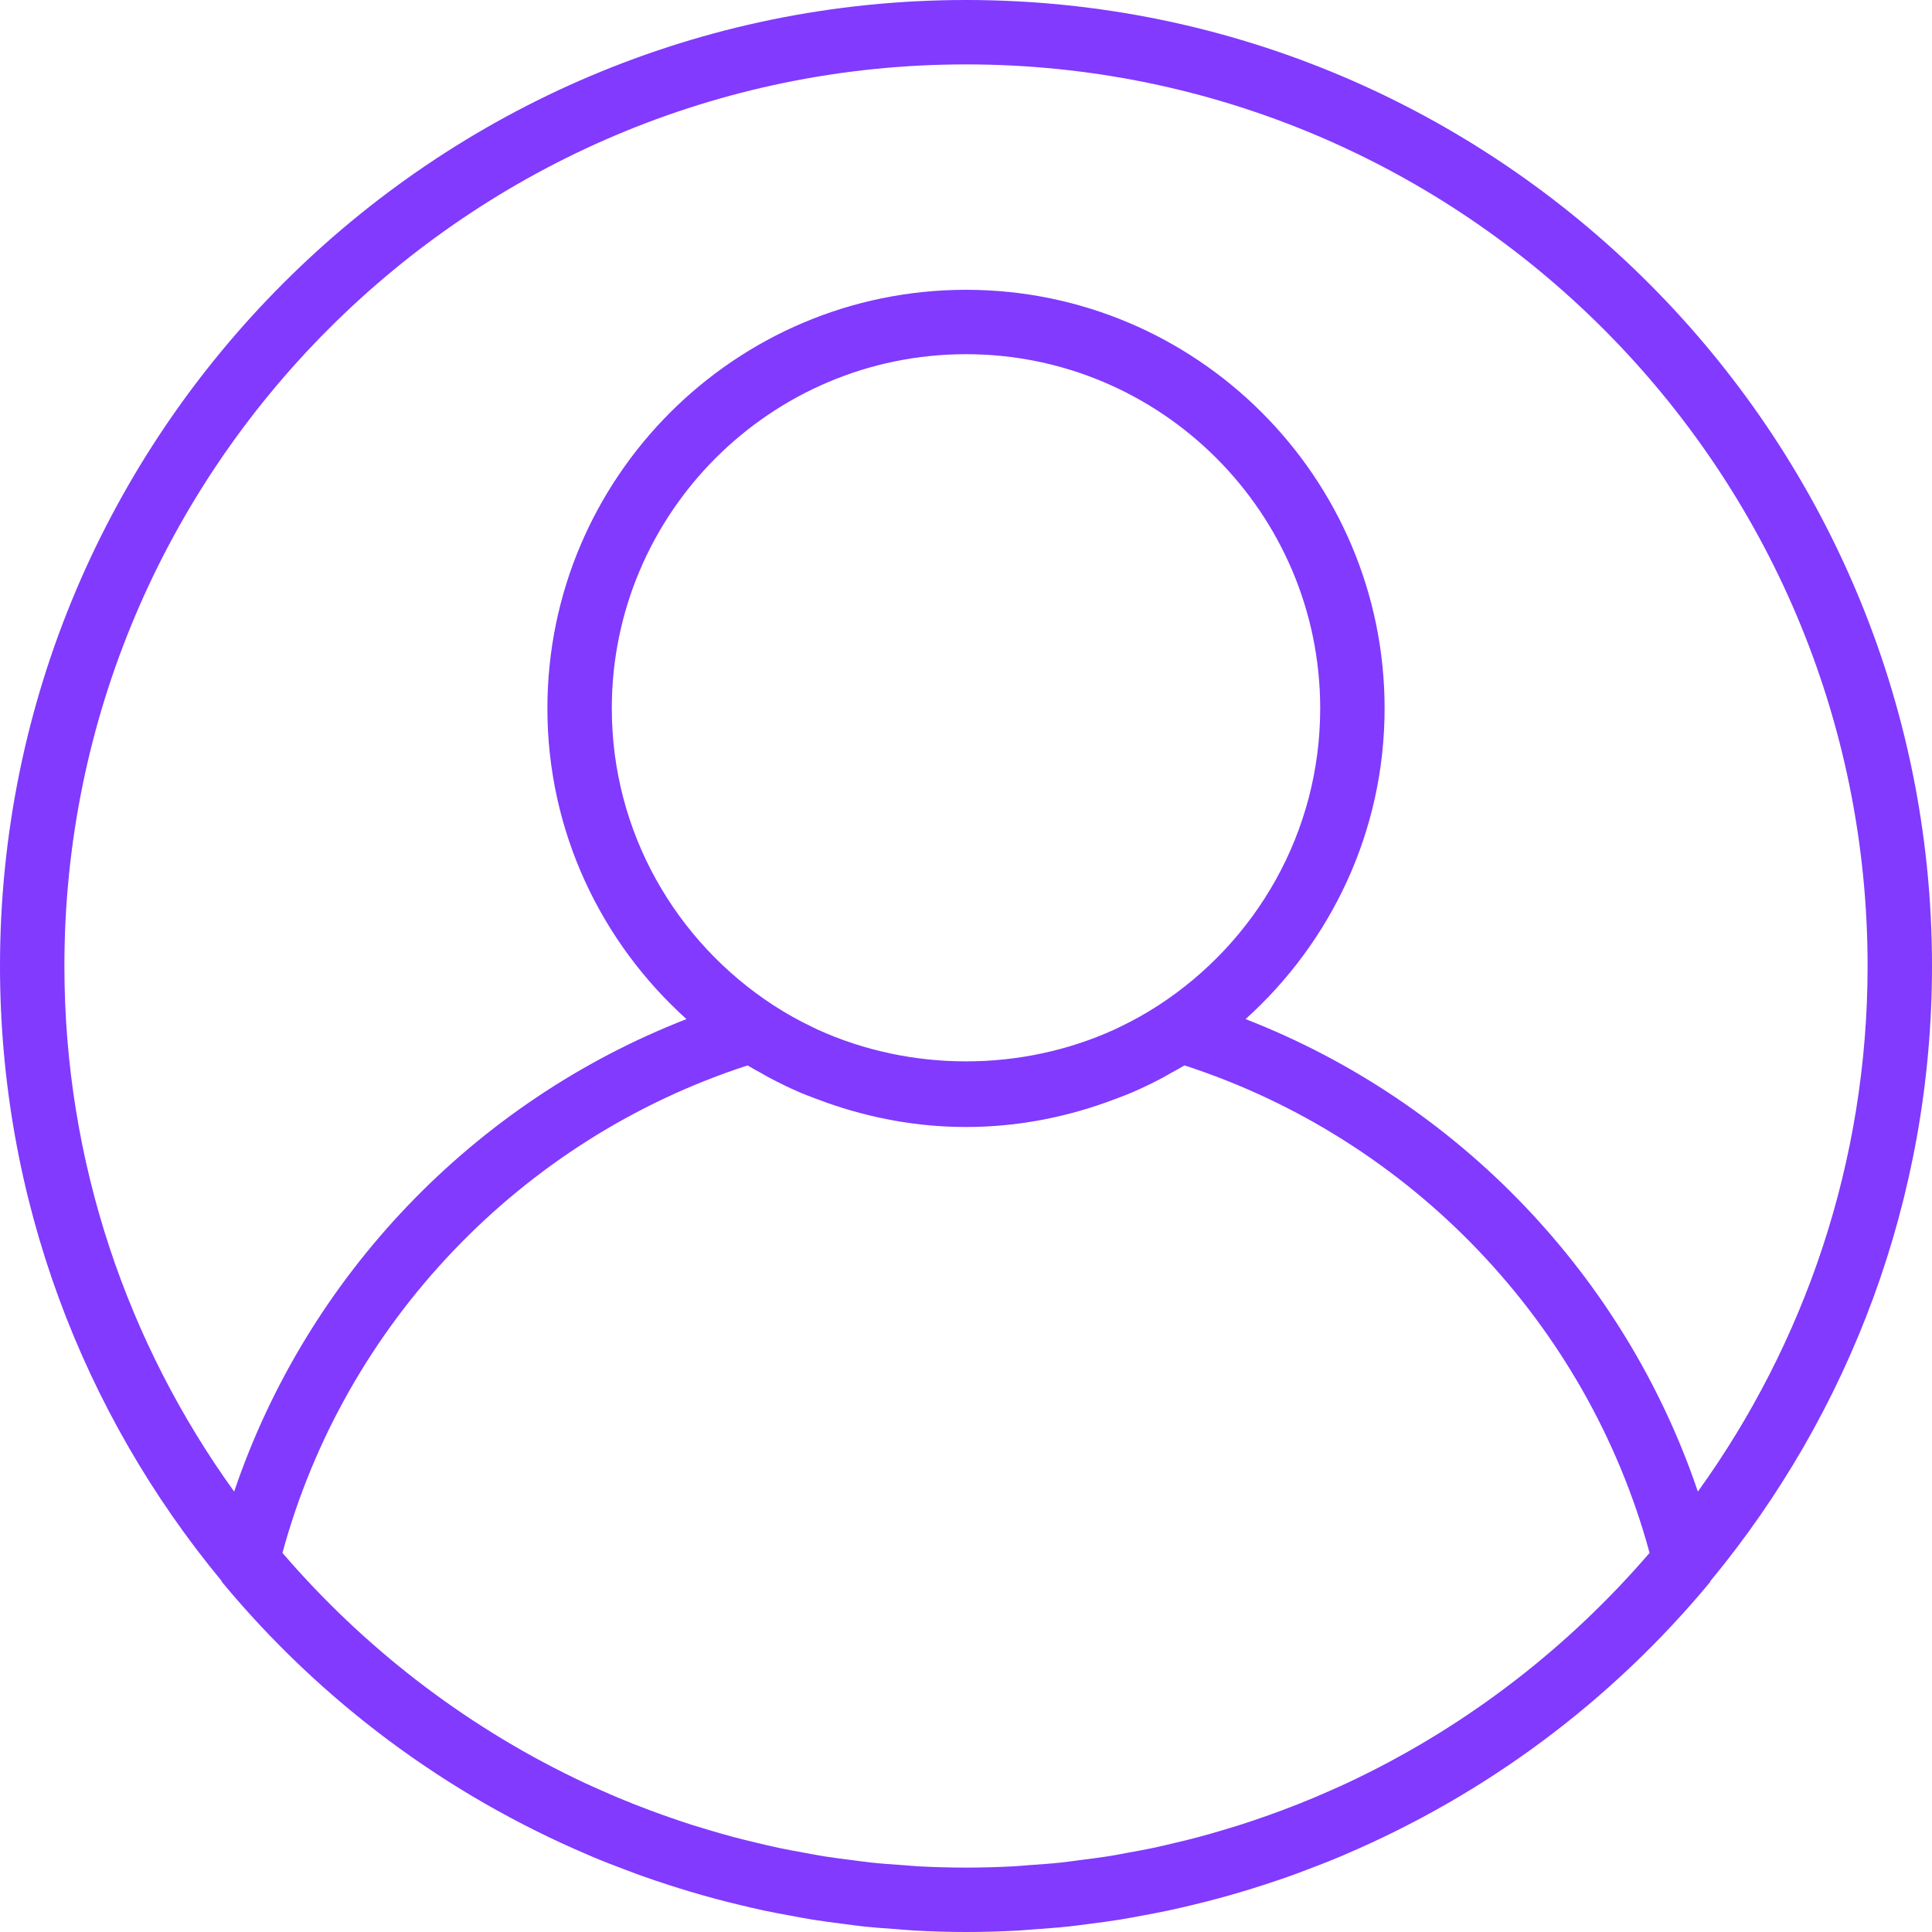
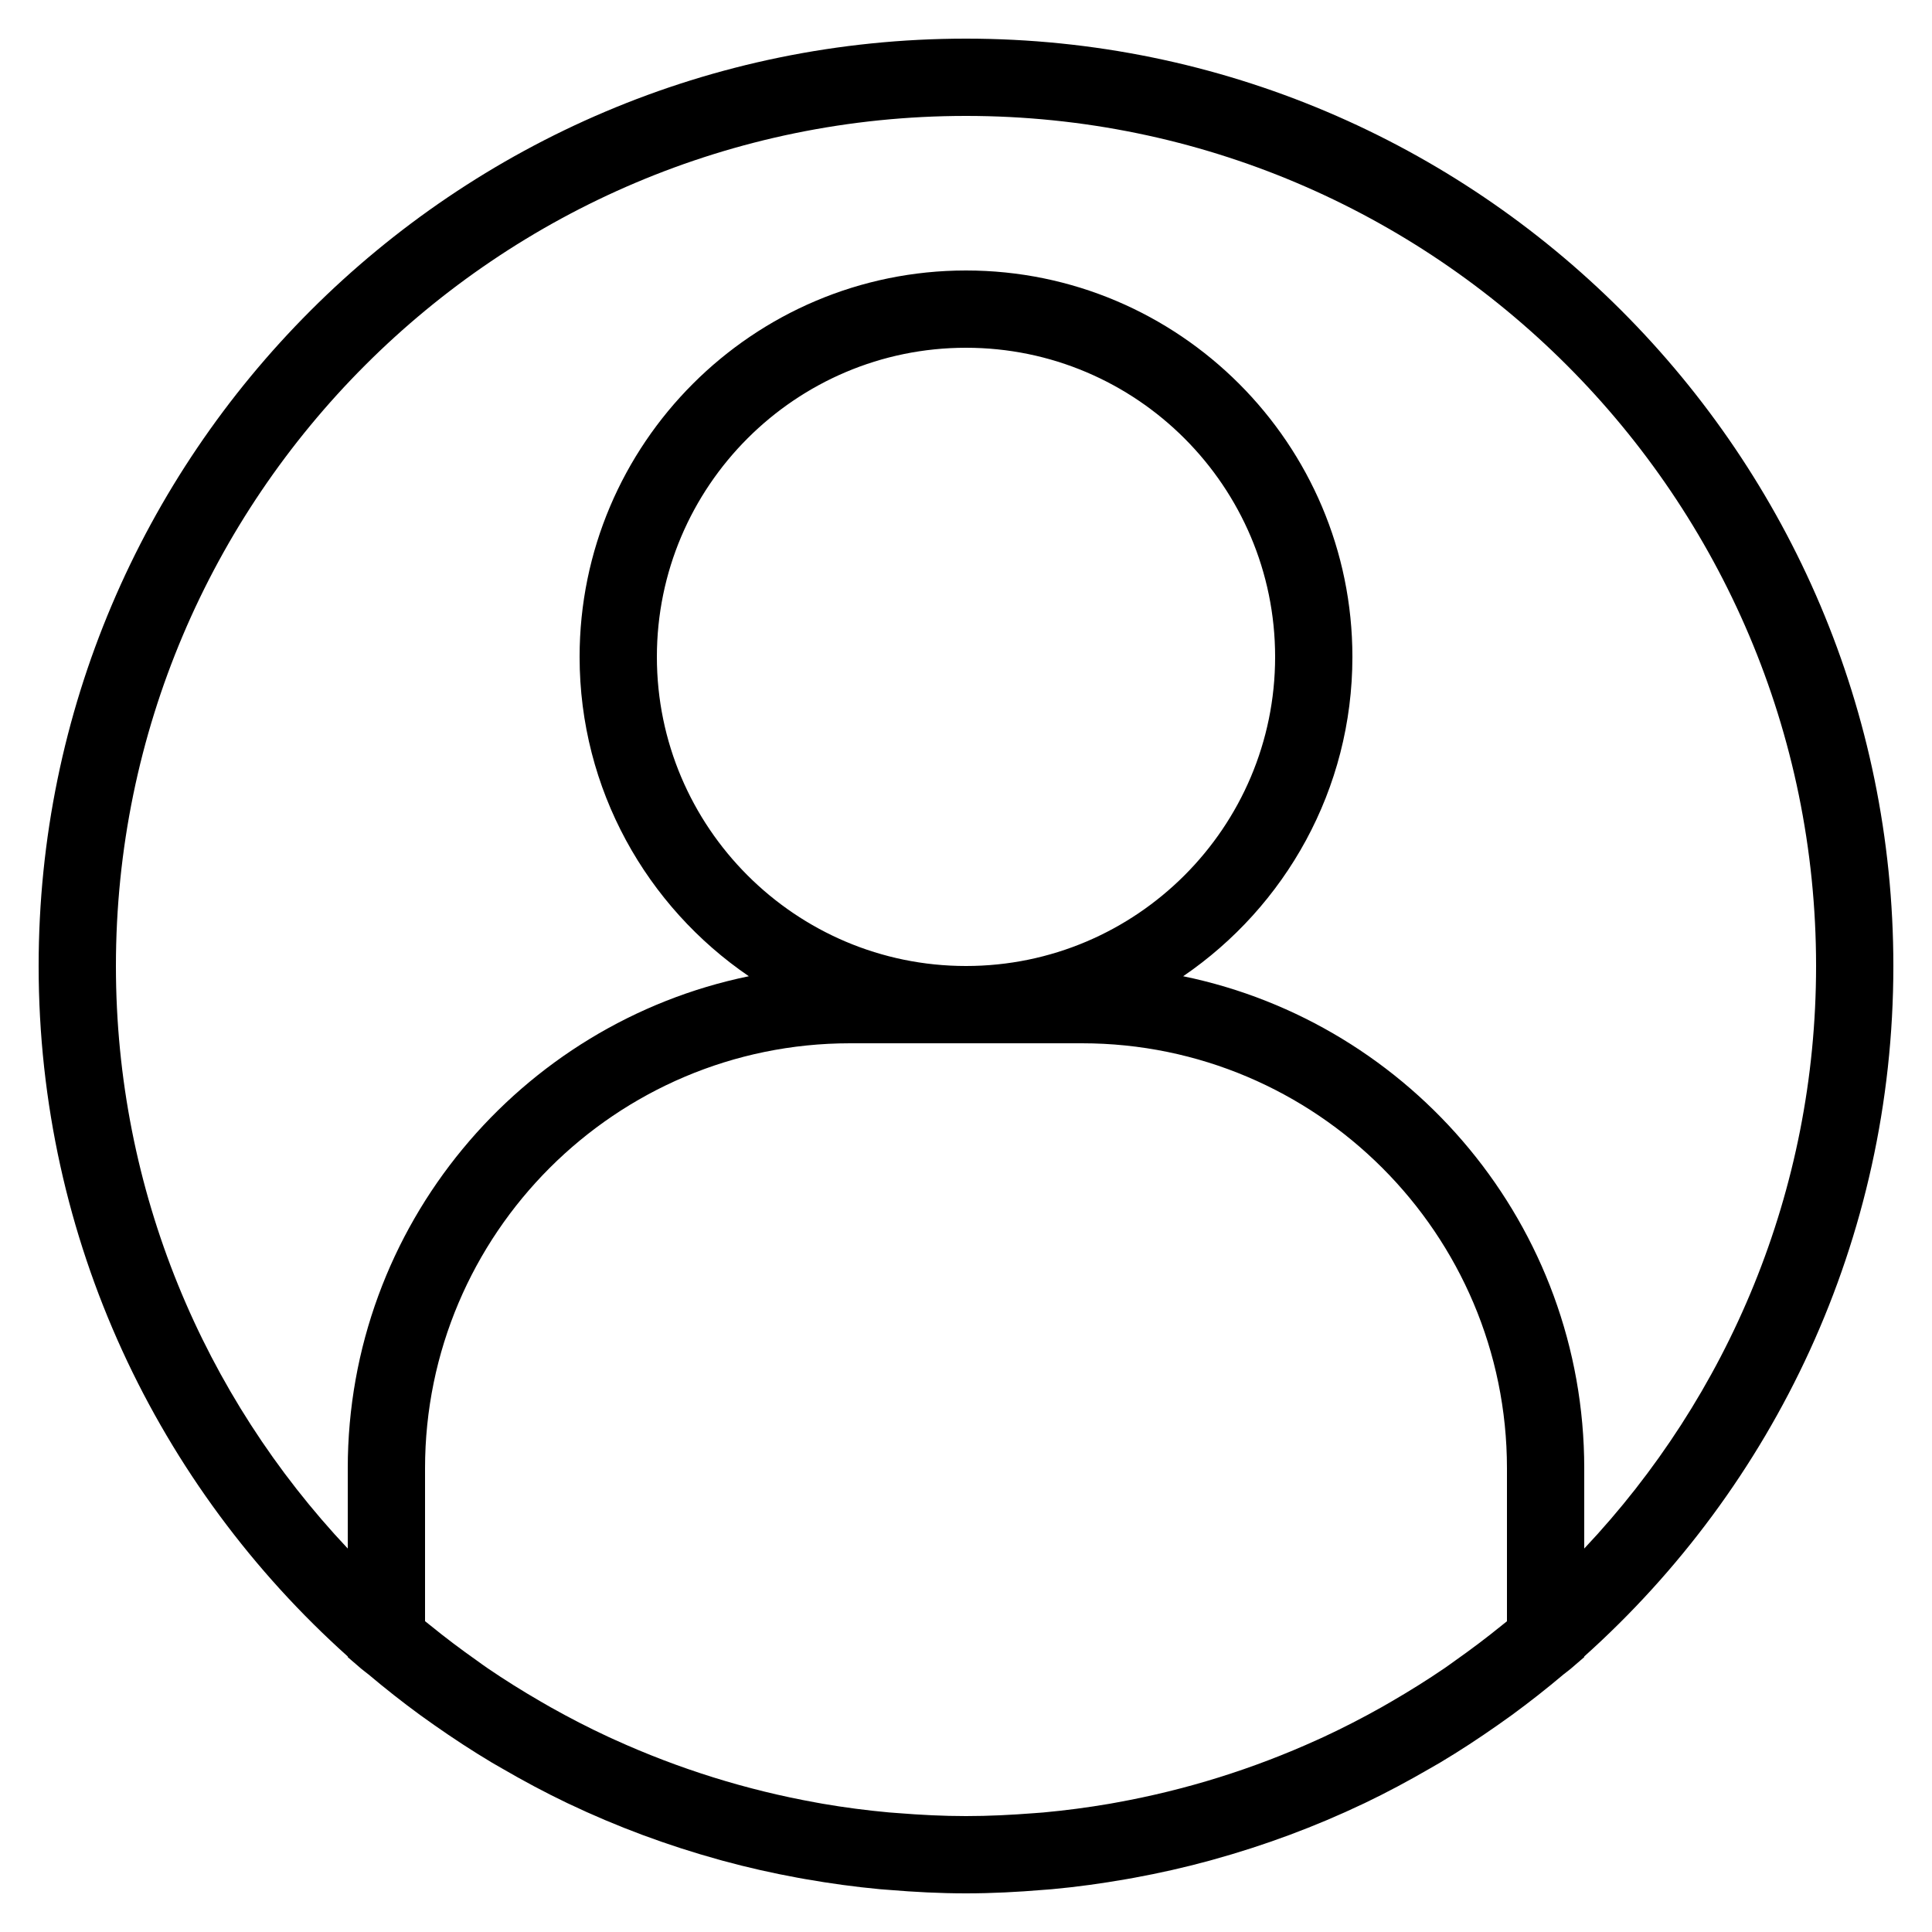
- <svg xmlns="http://www.w3.org/2000/svg" version="1.1" width="512" height="512" x="0" y="0" viewBox="0 0 480 480" style="enable-background:new 0 0 512 512" xml:space="preserve" class="">
+ <svg xmlns="http://www.w3.org/2000/svg" version="1.1" x="0px" y="0px" viewBox="0 0 50 50" style="enable-background:new 0 0 50 50;" xml:space="preserve">
+   <g id="Layer_1">
+     <path d="M25,1C11.767,1,1,11.767,1,25c0,7.091,3.094,13.472,8,17.869v0.017l0.348,0.3c0.061,0.053,0.128,0.097,0.19,0.149   c0.431,0.364,0.875,0.713,1.331,1.047c0.123,0.09,0.246,0.177,0.371,0.264c0.484,0.34,0.979,0.664,1.487,0.968   c0.085,0.051,0.172,0.099,0.257,0.148c0.557,0.324,1.126,0.629,1.71,0.908c0.006,0.003,0.012,0.005,0.018,0.008   c1.249,0.595,2.559,1.082,3.915,1.456c0.025,0.007,0.05,0.015,0.075,0.021c0.641,0.175,1.293,0.322,1.954,0.443   c0.062,0.011,0.123,0.022,0.185,0.033c0.638,0.112,1.284,0.201,1.939,0.262c0.075,0.007,0.15,0.011,0.224,0.017   C23.663,48.965,24.327,49,25,49s1.337-0.035,1.996-0.09c0.075-0.006,0.15-0.01,0.224-0.017c0.655-0.06,1.301-0.15,1.939-0.262   c0.062-0.011,0.123-0.022,0.185-0.033c0.661-0.121,1.313-0.268,1.954-0.443c0.025-0.007,0.05-0.014,0.075-0.021   c1.356-0.374,2.666-0.861,3.915-1.456c0.006-0.003,0.012-0.005,0.018-0.008c0.584-0.279,1.153-0.585,1.71-0.908   c0.086-0.05,0.172-0.097,0.257-0.148c0.509-0.304,1.004-0.629,1.487-0.968c0.124-0.087,0.248-0.174,0.371-0.264   c0.456-0.334,0.9-0.683,1.331-1.047c0.062-0.052,0.129-0.096,0.19-0.149l0.348-0.3v-0.017c4.906-4.398,8-10.778,8-17.869   C49,11.767,38.233,1,25,1z M25,25c-4.411,0-8-3.589-8-8s3.589-8,8-8s8,3.589,8,8S29.411,25,25,25z M28,27c6.065,0,11,4.935,11,11   v3.958c-0.042,0.035-0.086,0.067-0.128,0.102c-0.395,0.321-0.8,0.626-1.214,0.918c-0.092,0.065-0.182,0.132-0.274,0.195   c-0.447,0.305-0.906,0.591-1.373,0.862c-0.085,0.05-0.171,0.099-0.257,0.148c-0.49,0.275-0.989,0.533-1.498,0.769   c-0.053,0.025-0.107,0.049-0.161,0.073c-1.661,0.755-3.411,1.302-5.212,1.626c-0.057,0.01-0.114,0.021-0.171,0.031   c-0.567,0.097-1.139,0.172-1.715,0.225c-0.079,0.007-0.159,0.012-0.239,0.018C26.175,46.97,25.589,47,25,47   s-1.175-0.03-1.758-0.077c-0.079-0.006-0.159-0.011-0.239-0.018c-0.576-0.053-1.148-0.127-1.715-0.225   c-0.057-0.01-0.114-0.02-0.171-0.031c-1.801-0.324-3.551-0.871-5.212-1.626c-0.054-0.025-0.108-0.048-0.161-0.073   c-0.509-0.236-1.008-0.494-1.498-0.769c-0.086-0.049-0.171-0.098-0.257-0.148c-0.467-0.27-0.926-0.557-1.373-0.862   c-0.093-0.063-0.183-0.13-0.274-0.195c-0.414-0.292-0.819-0.596-1.214-0.918c-0.042-0.034-0.086-0.067-0.128-0.102V38   c0-6.065,4.935-11,11-11H28z M41,40.076V38c0-6.271-4.464-11.519-10.38-12.735C33.261,23.464,35,20.431,35,17   c0-5.514-4.486-10-10-10s-10,4.486-10,10c0,3.431,1.739,6.464,4.38,8.265C13.464,26.481,9,31.729,9,38v2.076   C5.284,36.135,3,30.831,3,25C3,12.869,12.869,3,25,3s22,9.869,22,22C47,30.831,44.716,36.135,41,40.076z" />
+   </g>
  <g>
-     <g>
-       <g>
-         <path d="M240,0C107.664,0,0,107.664,0,240c0,57.96,20.656,111.184,54.992,152.704c0.088,0.12,0.096,0.272,0.192,0.384    c24.792,29.896,55.928,52.816,90.624,67.624c0.4,0.168,0.792,0.352,1.192,0.52c2.808,1.184,5.648,2.28,8.496,3.352    c1.12,0.424,2.24,0.856,3.376,1.264c2.456,0.88,4.928,1.712,7.416,2.512c1.592,0.512,3.184,1.016,4.792,1.496    c2.2,0.656,4.408,1.288,6.632,1.888c1.952,0.528,3.92,1.016,5.888,1.488c1.992,0.48,3.992,0.96,6,1.384    c2.24,0.48,4.504,0.904,6.776,1.32c1.824,0.336,3.64,0.688,5.48,0.984c2.52,0.408,5.056,0.728,7.6,1.056    c1.64,0.208,3.272,0.448,4.92,0.624c2.88,0.304,5.784,0.52,8.696,0.72c1.352,0.096,2.696,0.24,4.056,0.312    c4.248,0.24,8.544,0.368,12.872,0.368s8.624-0.128,12.888-0.352c1.36-0.072,2.704-0.216,4.056-0.312    c2.912-0.208,5.816-0.416,8.696-0.72c1.648-0.176,3.28-0.416,4.92-0.624c2.544-0.328,5.08-0.648,7.6-1.056    c1.832-0.296,3.656-0.648,5.48-0.984c2.264-0.416,4.528-0.84,6.776-1.32c2.008-0.432,4-0.904,6-1.384    c1.968-0.48,3.936-0.968,5.888-1.488c2.224-0.592,4.432-1.232,6.632-1.888c1.608-0.48,3.2-0.984,4.792-1.496    c2.488-0.8,4.96-1.632,7.416-2.512c1.128-0.408,2.248-0.84,3.376-1.264c2.856-1.072,5.688-2.176,8.496-3.352    c0.4-0.168,0.792-0.352,1.192-0.52c34.688-14.808,65.832-37.728,90.624-67.624c0.096-0.112,0.104-0.272,0.192-0.384    C459.344,351.184,480,297.96,480,240C480,107.664,372.336,0,240,0z M337.256,441.76c-0.12,0.056-0.232,0.12-0.352,0.176    c-2.856,1.376-5.76,2.672-8.688,3.936c-0.664,0.28-1.32,0.568-1.984,0.848c-2.56,1.072-5.152,2.088-7.76,3.064    c-1.088,0.408-2.176,0.808-3.272,1.192c-2.312,0.824-4.632,1.616-6.976,2.368c-1.456,0.464-2.92,0.904-4.384,1.336    c-2.08,0.624-4.168,1.224-6.28,1.784c-1.776,0.472-3.568,0.904-5.36,1.328c-1.88,0.448-3.752,0.904-5.648,1.304    c-2.072,0.44-4.16,0.816-6.24,1.192c-1.688,0.312-3.368,0.64-5.072,0.912c-2.344,0.368-4.712,0.664-7.072,0.96    c-1.496,0.192-2.984,0.416-4.496,0.576c-2.696,0.288-5.416,0.472-8.128,0.664c-1.208,0.08-2.408,0.216-3.632,0.28    c-3.96,0.208-7.928,0.32-11.912,0.32s-7.952-0.112-11.904-0.32c-1.216-0.064-2.416-0.192-3.632-0.28    c-2.72-0.184-5.432-0.376-8.128-0.664c-1.512-0.16-3-0.384-4.496-0.576c-2.36-0.296-4.728-0.592-7.072-0.96    c-1.704-0.272-3.384-0.6-5.072-0.912c-2.088-0.376-4.176-0.76-6.24-1.192c-1.896-0.4-3.776-0.856-5.648-1.304    c-1.792-0.432-3.584-0.856-5.36-1.328c-2.104-0.56-4.2-1.168-6.28-1.784c-1.464-0.432-2.928-0.872-4.384-1.336    c-2.344-0.752-4.672-1.544-6.976-2.368c-1.096-0.392-2.184-0.792-3.272-1.192c-2.608-0.976-5.2-1.992-7.76-3.064    c-0.664-0.272-1.312-0.56-1.976-0.84c-2.928-1.256-5.832-2.56-8.696-3.936c-0.12-0.056-0.232-0.112-0.352-0.176    c-27.912-13.504-52.568-32.672-72.576-55.952c15.464-56.944,59.24-102.848,115.56-121.112c1.112,0.68,2.272,1.288,3.416,1.928    c0.672,0.376,1.336,0.776,2.016,1.136c2.384,1.264,4.8,2.448,7.272,3.512c1.896,0.832,3.856,1.536,5.808,2.256    c0.384,0.136,0.768,0.288,1.152,0.424c10.848,3.84,22.456,6.04,34.6,6.04s23.752-2.2,34.592-6.04    c0.384-0.136,0.768-0.288,1.152-0.424c1.952-0.72,3.912-1.424,5.808-2.256c2.472-1.064,4.888-2.248,7.272-3.512    c0.68-0.368,1.344-0.76,2.016-1.136c1.144-0.64,2.312-1.248,3.432-1.936c56.32,18.272,100.088,64.176,115.56,121.112    C389.824,409.08,365.168,428.248,337.256,441.76z M152,176c0-48.52,39.48-88,88-88s88,39.48,88,88    c0,30.864-16.008,58.024-40.128,73.736c-3.152,2.048-6.432,3.88-9.8,5.48c-0.4,0.192-0.792,0.392-1.192,0.576    c-23.168,10.536-50.592,10.536-73.76,0c-0.4-0.184-0.8-0.384-1.192-0.576c-3.376-1.6-6.648-3.432-9.8-5.48    C168.008,234.024,152,206.864,152,176z M421.832,370.584c-18.136-53.552-59.512-96.832-112.376-117.392    C330.6,234.144,344,206.64,344,176c0-57.344-46.656-104-104-104s-104,46.656-104,104c0,30.64,13.4,58.144,34.552,77.192    c-52.864,20.568-94.24,63.84-112.376,117.392C31.672,333.792,16,288.704,16,240C16,116.488,116.488,16,240,16s224,100.488,224,224    C464,288.704,448.328,333.792,421.832,370.584z" fill="#813afe" data-original="#000000" style="" class="" />
-       </g>
-     </g>
-     <g>
</g>
-     <g>
- </g>
-     <g>
- </g>
-     <g>
- </g>
-     <g>
- </g>
-     <g>
- </g>
-     <g>
- </g>
-     <g>
- </g>
-     <g>
- </g>
-     <g>
- </g>
-     <g>
- </g>
-     <g>
- </g>
-     <g>
- </g>
-     <g>
- </g>
-     <g>
- </g>
-   </g>
</svg>
